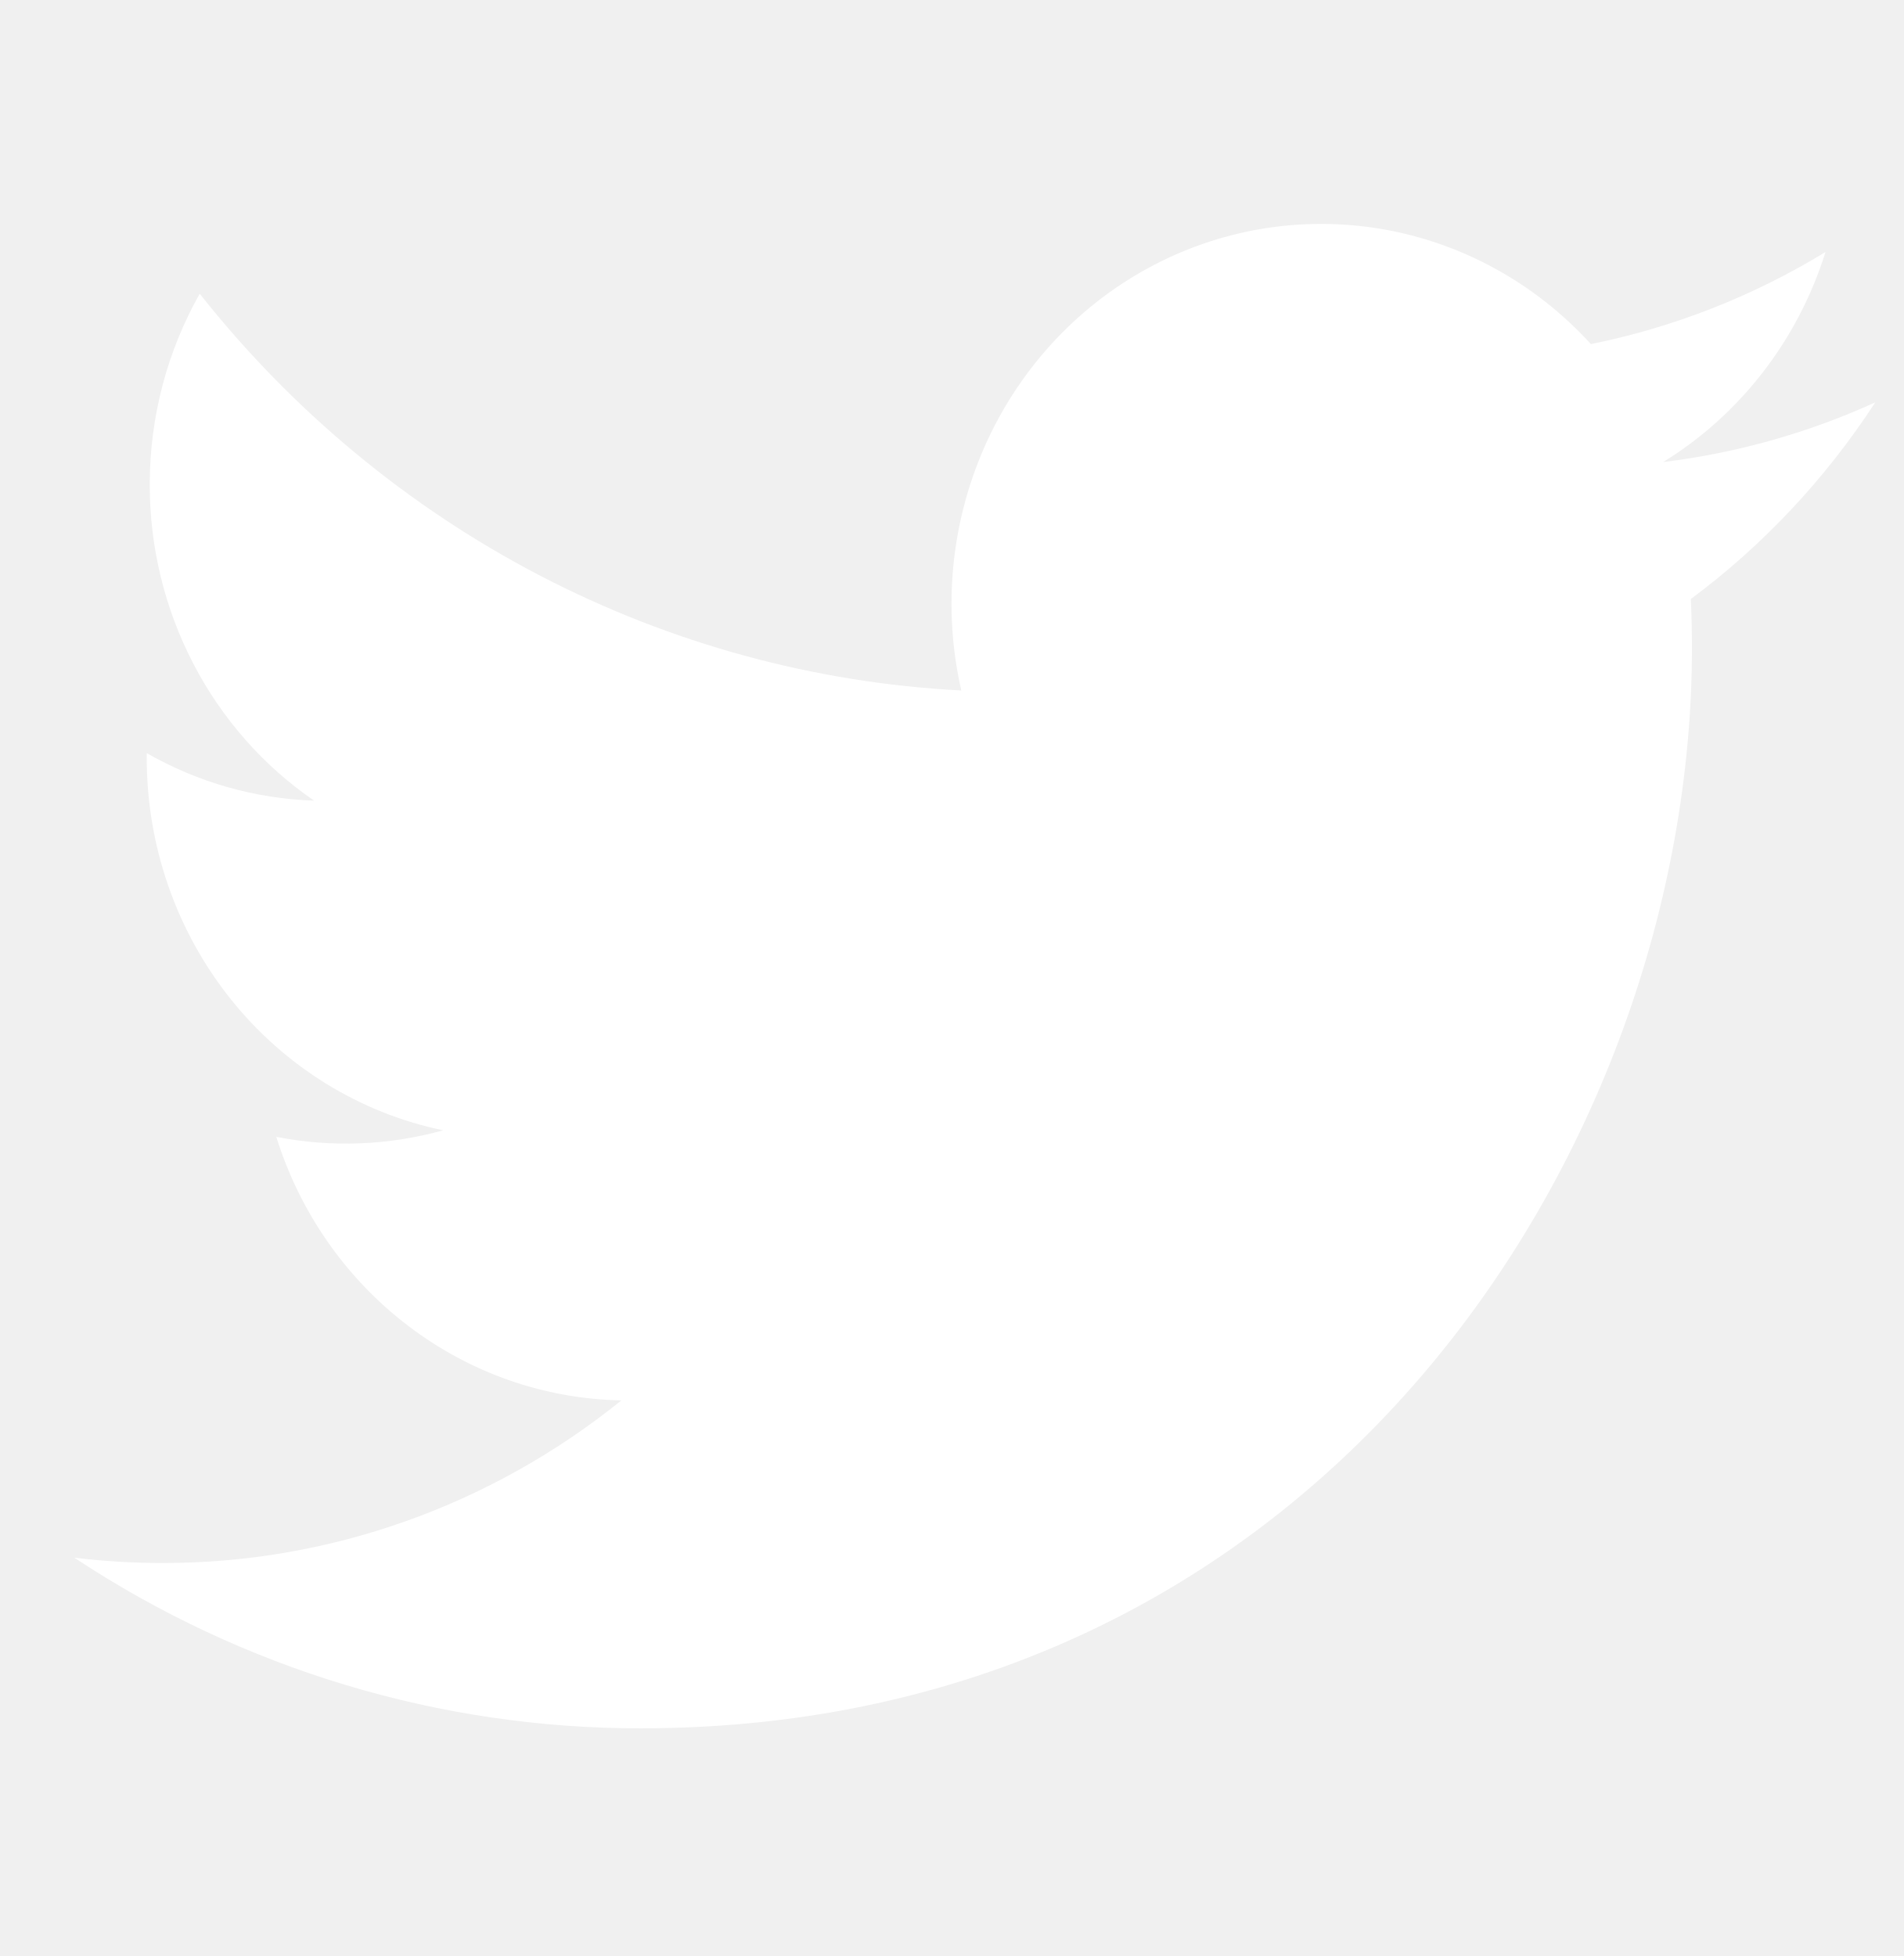
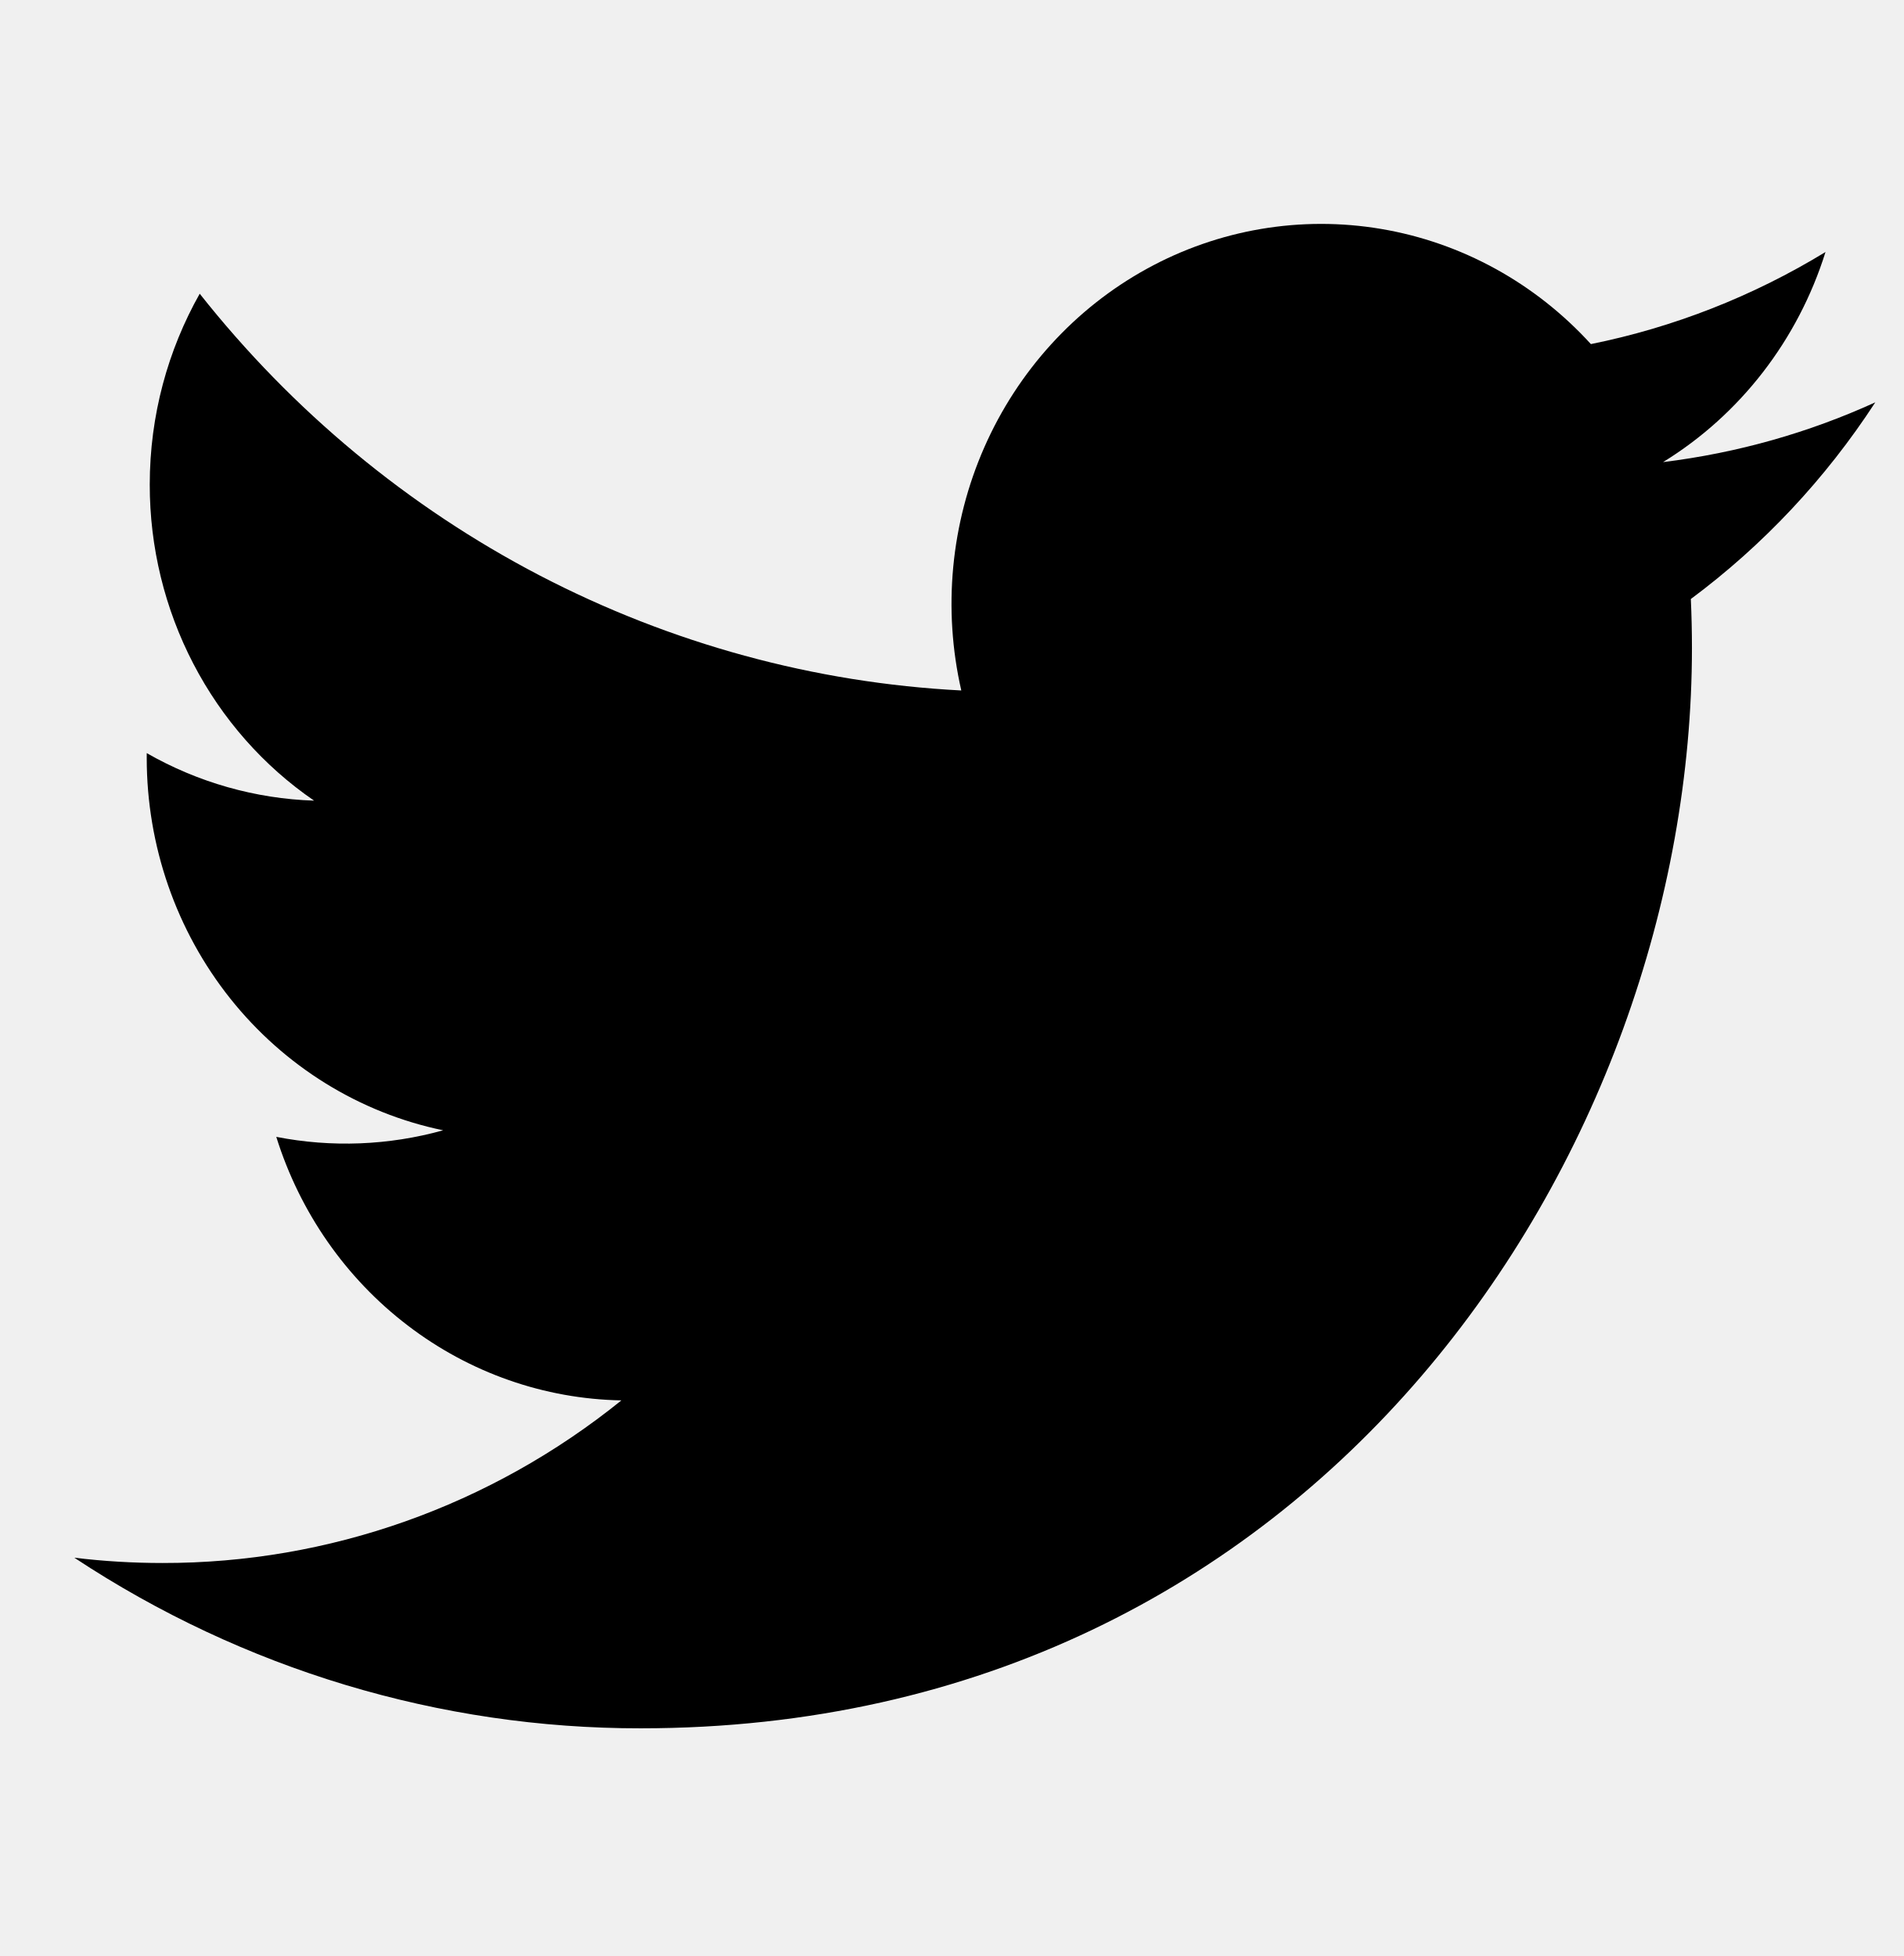
<svg xmlns="http://www.w3.org/2000/svg" width="36" height="37" viewBox="0 0 36 37" fill="none">
-   <path d="M35.465 7.611C34.212 8.182 32.867 8.567 31.452 8.741C32.911 7.844 34.003 6.431 34.524 4.767C33.153 5.604 31.652 6.193 30.087 6.509C29.035 5.354 27.641 4.588 26.122 4.331C24.602 4.074 23.043 4.339 21.686 5.086C20.329 5.833 19.249 7.02 18.615 8.462C17.981 9.904 17.828 11.521 18.18 13.061C15.402 12.918 12.684 12.175 10.202 10.883C7.721 9.59 5.532 7.775 3.777 5.556C3.177 6.62 2.832 7.853 2.832 9.167C2.831 10.349 3.115 11.514 3.657 12.556C4.199 13.599 4.983 14.489 5.94 15.145C4.83 15.109 3.745 14.801 2.775 14.246V14.339C2.775 15.998 3.333 17.605 4.355 18.889C5.377 20.172 6.799 21.053 8.381 21.381C7.351 21.668 6.272 21.71 5.225 21.505C5.671 22.932 6.54 24.18 7.711 25.073C8.881 25.968 10.294 26.463 11.752 26.49C9.277 28.488 6.22 29.571 3.074 29.566C2.516 29.566 1.959 29.533 1.406 29.466C4.6 31.577 8.318 32.697 12.116 32.693C24.971 32.693 31.998 21.75 31.998 12.259C31.998 11.951 31.991 11.64 31.977 11.331C33.344 10.315 34.524 9.057 35.462 7.616L35.465 7.611V7.611Z" fill="white" />
+   <path d="M35.465 7.611C34.212 8.182 32.867 8.567 31.452 8.741C32.911 7.844 34.003 6.431 34.524 4.767C33.153 5.604 31.652 6.193 30.087 6.509C29.035 5.354 27.641 4.588 26.122 4.331C24.602 4.074 23.043 4.339 21.686 5.086C20.329 5.833 19.249 7.02 18.615 8.462C17.981 9.904 17.828 11.521 18.18 13.061C15.402 12.918 12.684 12.175 10.202 10.883C7.721 9.59 5.532 7.775 3.777 5.556C3.177 6.62 2.832 7.853 2.832 9.167C2.831 10.349 3.115 11.514 3.657 12.556C4.199 13.599 4.983 14.489 5.94 15.145C4.83 15.109 3.745 14.801 2.775 14.246V14.339C2.775 15.998 3.333 17.605 4.355 18.889C5.377 20.172 6.799 21.053 8.381 21.381C7.351 21.668 6.272 21.71 5.225 21.505C5.671 22.932 6.54 24.18 7.711 25.073C8.881 25.968 10.294 26.463 11.752 26.49C9.277 28.488 6.22 29.571 3.074 29.566C2.516 29.566 1.959 29.533 1.406 29.466C4.6 31.577 8.318 32.697 12.116 32.693C24.971 32.693 31.998 21.75 31.998 12.259C31.998 11.951 31.991 11.64 31.977 11.331C33.344 10.315 34.524 9.057 35.462 7.616L35.465 7.611Z" fill="black" />
</svg>
